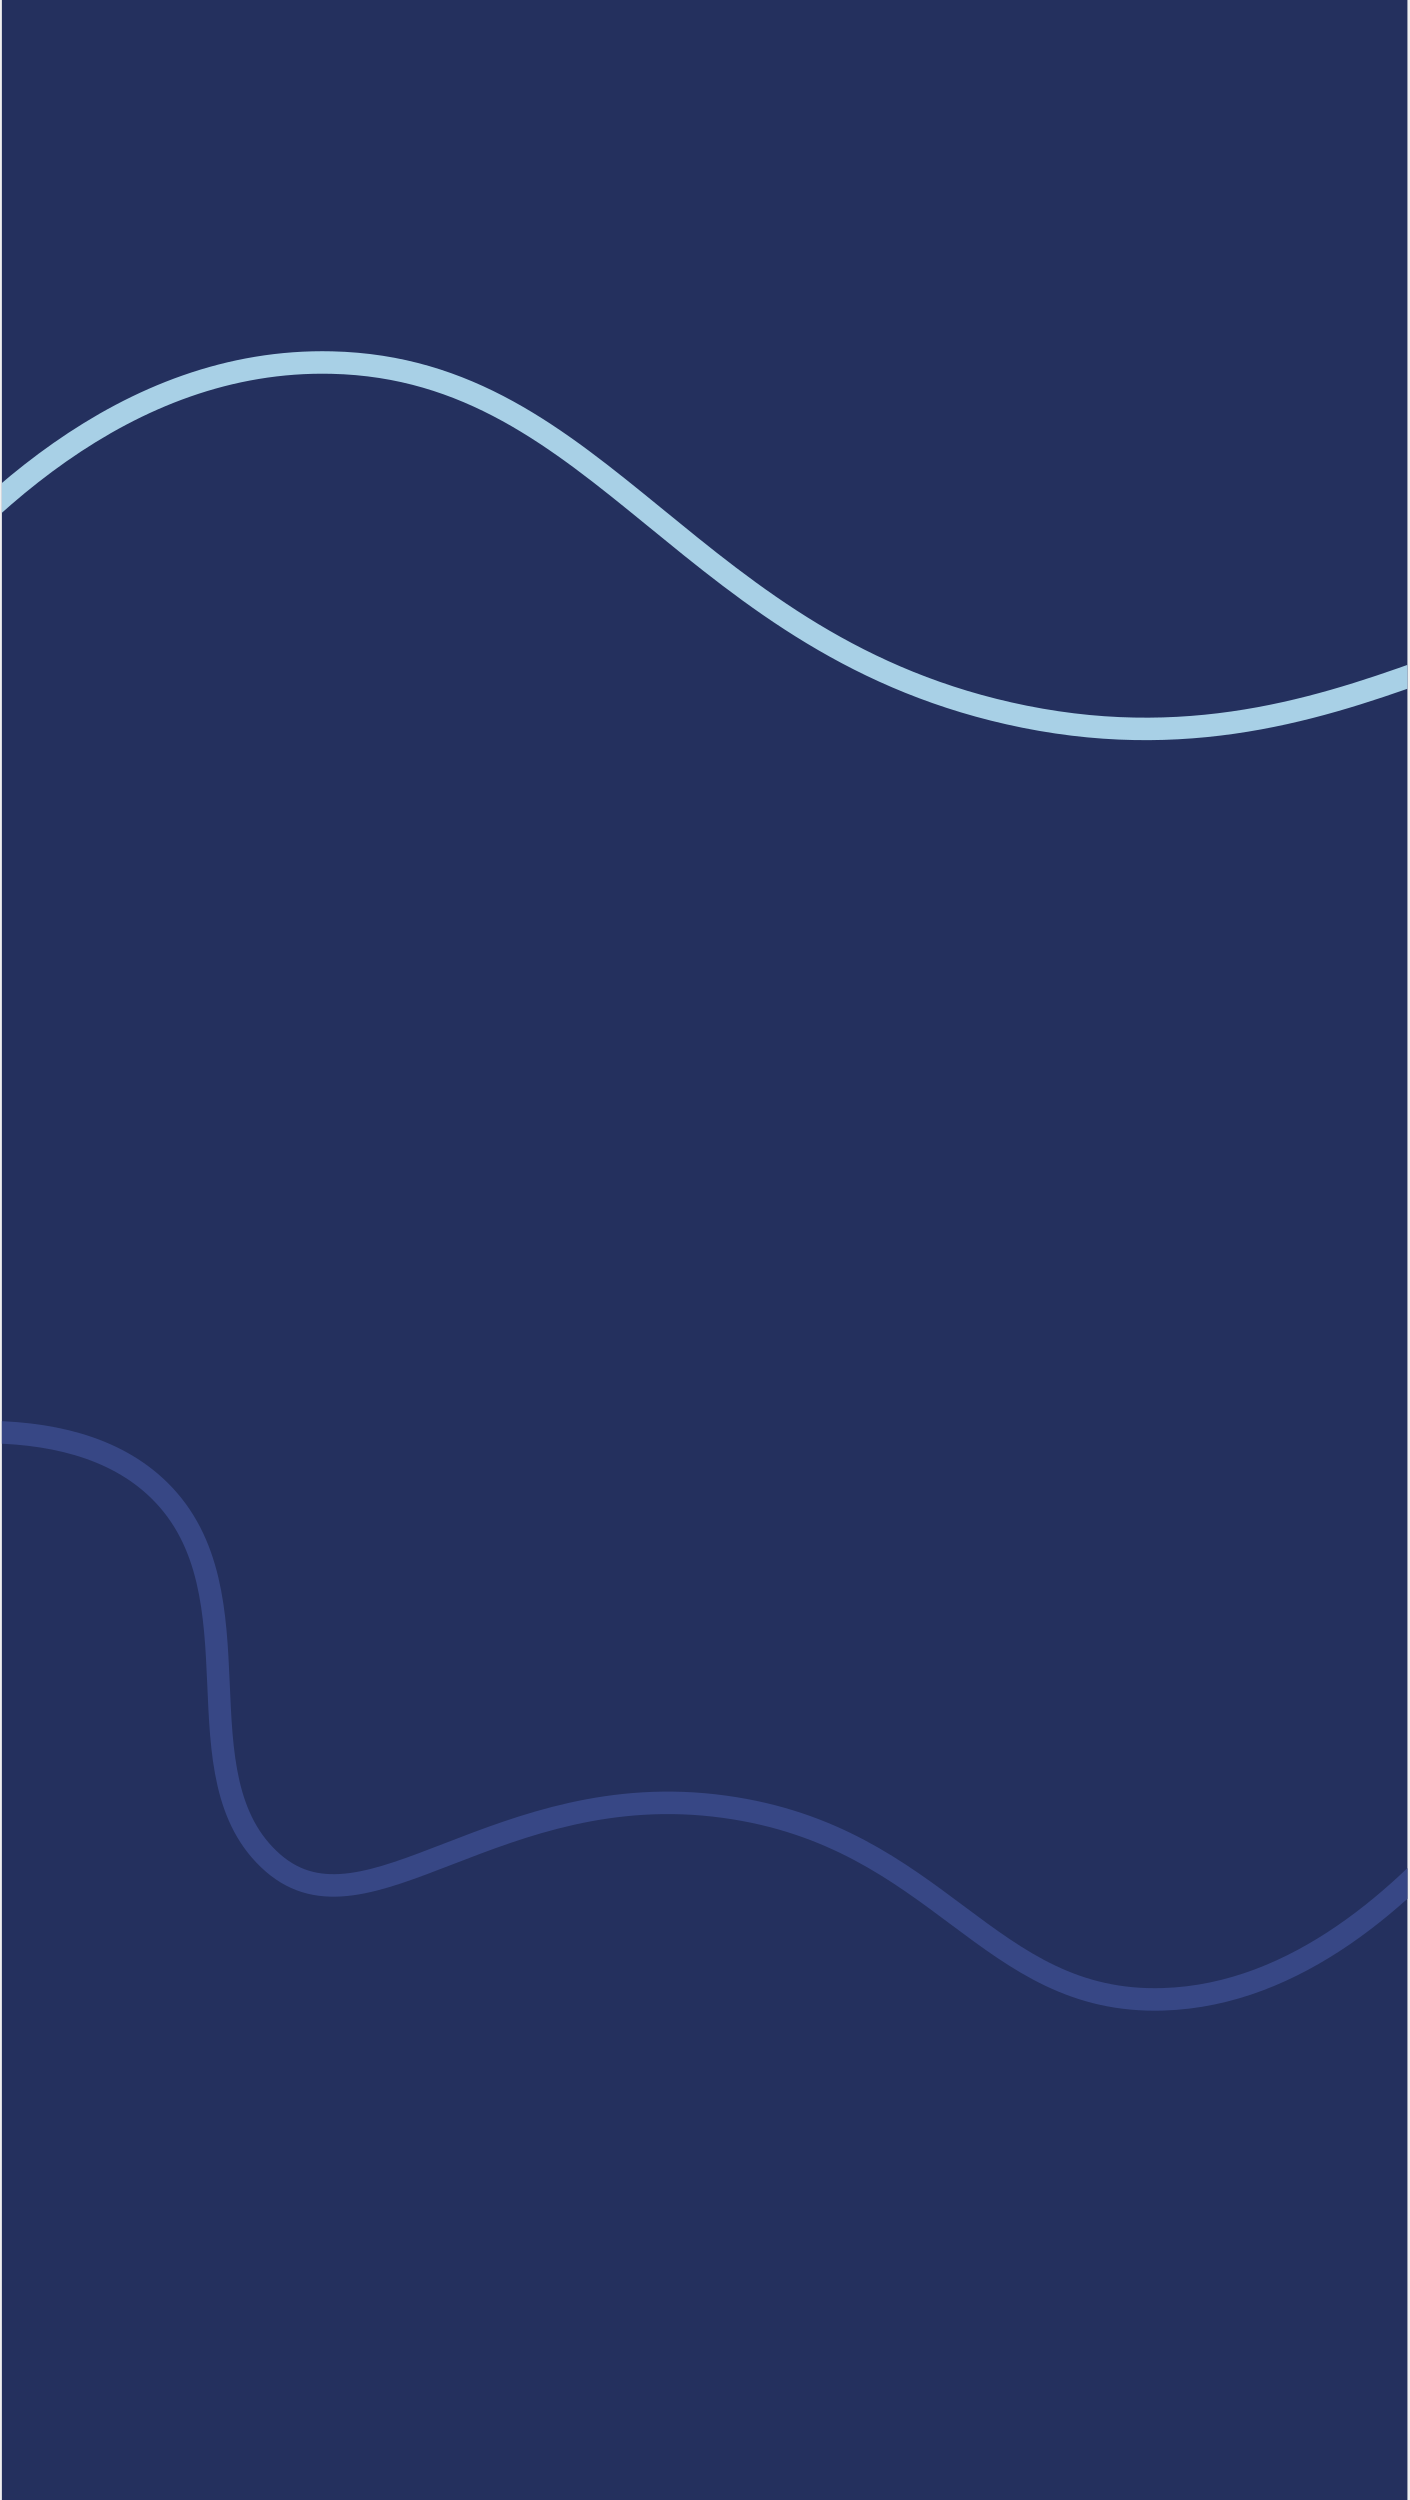
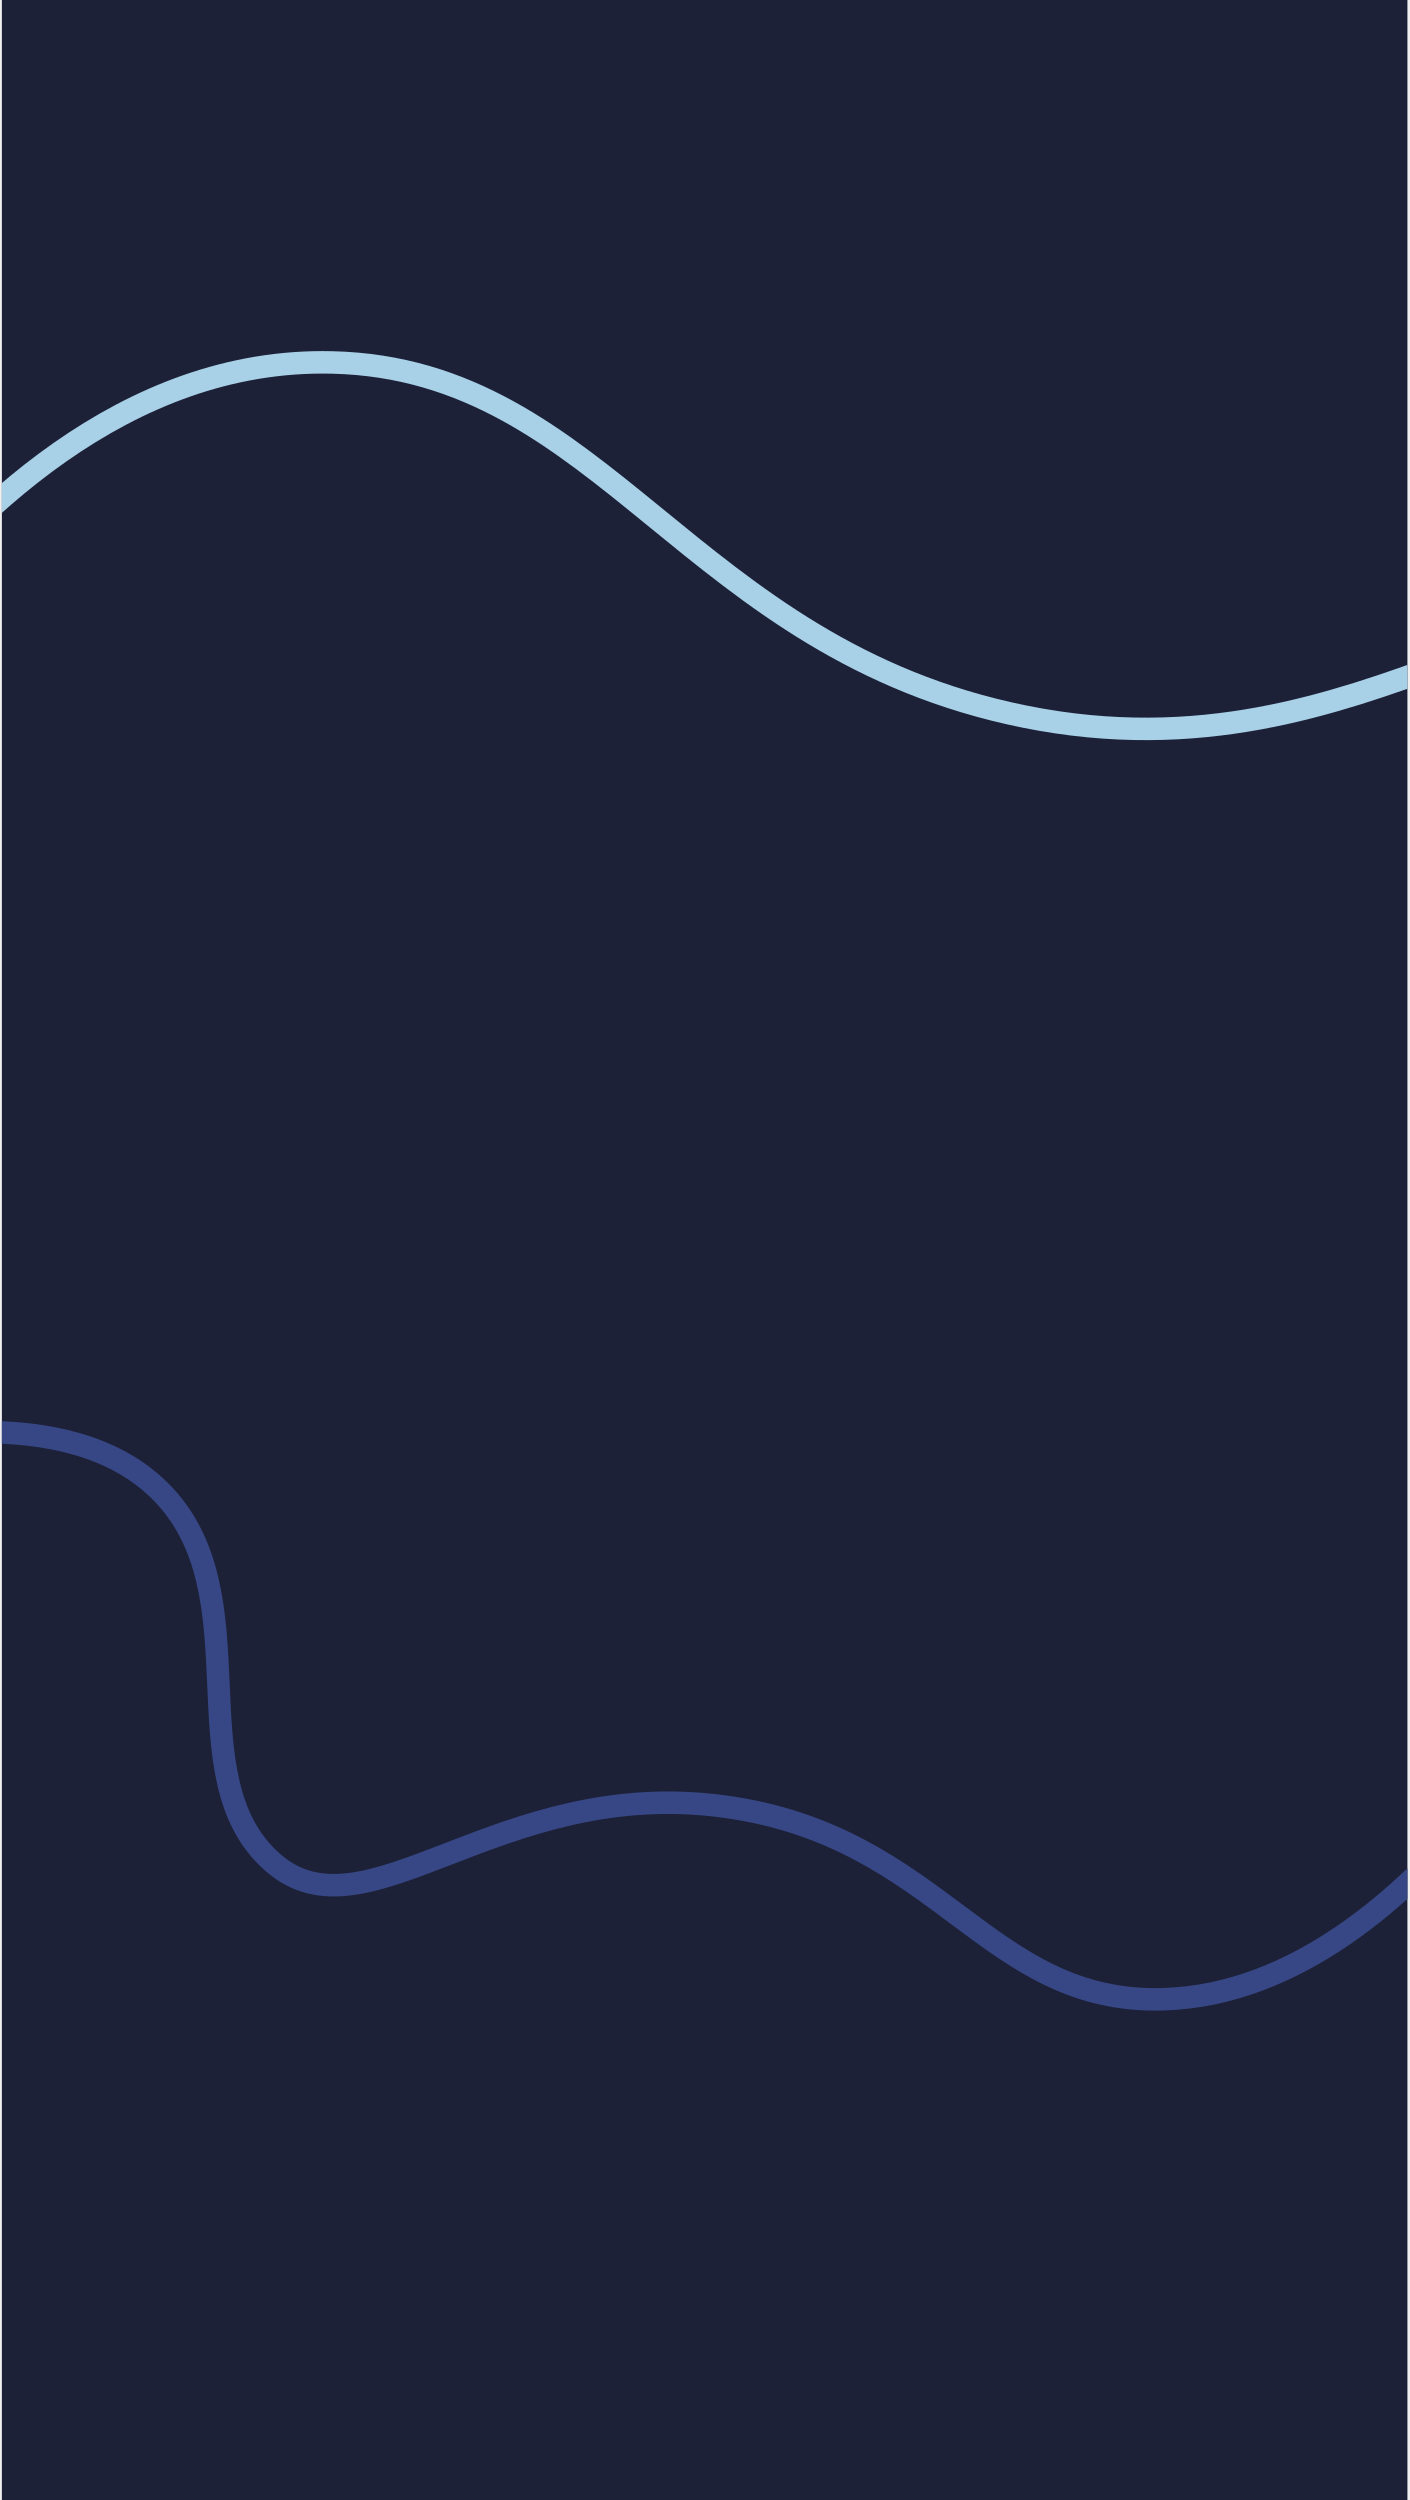
- <svg xmlns="http://www.w3.org/2000/svg" width="376" height="667" viewBox="0 0 376 667" fill="none">
-   <g clip-path="url(#clip0)">
-     <rect width="375" height="667" transform="translate(0.5)" fill="#24305E" />
-     <path d="M-61.237 390.982C-28.151 381.96 18.456 374.005 42.507 397.632C70.427 425.076 46.537 474.17 72.879 497.079C97.879 518.746 132.867 473.731 193.234 482.034C251.097 489.967 263.089 534.879 310.324 533.419C346.111 532.317 374.989 505.555 393.735 483.233" stroke="#374785" stroke-width="6" stroke-miterlimit="10" />
-     <path d="M673.101 362.716C622.932 374.634 551.85 383.625 512.764 342.776C467.388 295.331 499.92 216.884 457.368 177.014C416.99 139.298 367.014 210.087 273.333 191.213C183.539 173.163 161.178 98.452 88.564 96.735C33.55 95.427 -8.6 136.808 -35.531 171.791" stroke="#A8D0E6" stroke-width="6" stroke-miterlimit="10" />
+ <svg xmlns="http://www.w3.org/2000/svg" xmlns:xlink="http://www.w3.org/1999/xlink" version="1.1" id="Layer_1" x="0px" y="0px" viewBox="0 0 376 667" style="enable-background:new 0 0 376 667;" xml:space="preserve">
+   <style type="text/css">
+ 	.st0{clip-path:url(#SVGID_2_);}
+ 	.st1{fill:#1C2138;}
+ 	.st2{fill:none;stroke:#374785;stroke-width:6;stroke-miterlimit:10;}
+ 	.st3{fill:none;stroke:#A8D0E6;stroke-width:6;stroke-miterlimit:10;}
+ </style>
+   <g>
+     <defs>
+       <rect id="SVGID_1_" x="0.5" width="375" height="667" />
+     </defs>
+     <clipPath id="SVGID_2_">
+       <use xlink:href="#SVGID_1_" style="overflow:visible;" />
+     </clipPath>
+     <g class="st0">
+       <rect x="0.5" class="st1" width="375" height="667" />
+       <path class="st2" d="M-61.2,391c33.1-9,79.7-17,103.7,6.6c27.9,27.4,4,76.5,30.4,99.4c25,21.7,60-23.3,120.4-15    c57.9,7.9,69.9,52.8,117.1,51.4c35.8-1.1,64.7-27.9,83.4-50.2" />
+       <path class="st3" d="M673.1,362.7c-50.2,11.9-121.3,20.9-160.3-19.9c-45.4-47.4-12.8-125.9-55.4-165.8    c-40.4-37.7-90.4,33.1-184,14.2c-89.8-18.1-112.2-92.8-184.8-94.5c-55-1.3-97.2,40.1-124.1,75.1" />
+     </g>
  </g>
-   <defs>
-     <clipPath id="clip0">
-       <rect width="375" height="667" fill="white" transform="translate(0.5)" />
-     </clipPath>
-   </defs>
</svg>
